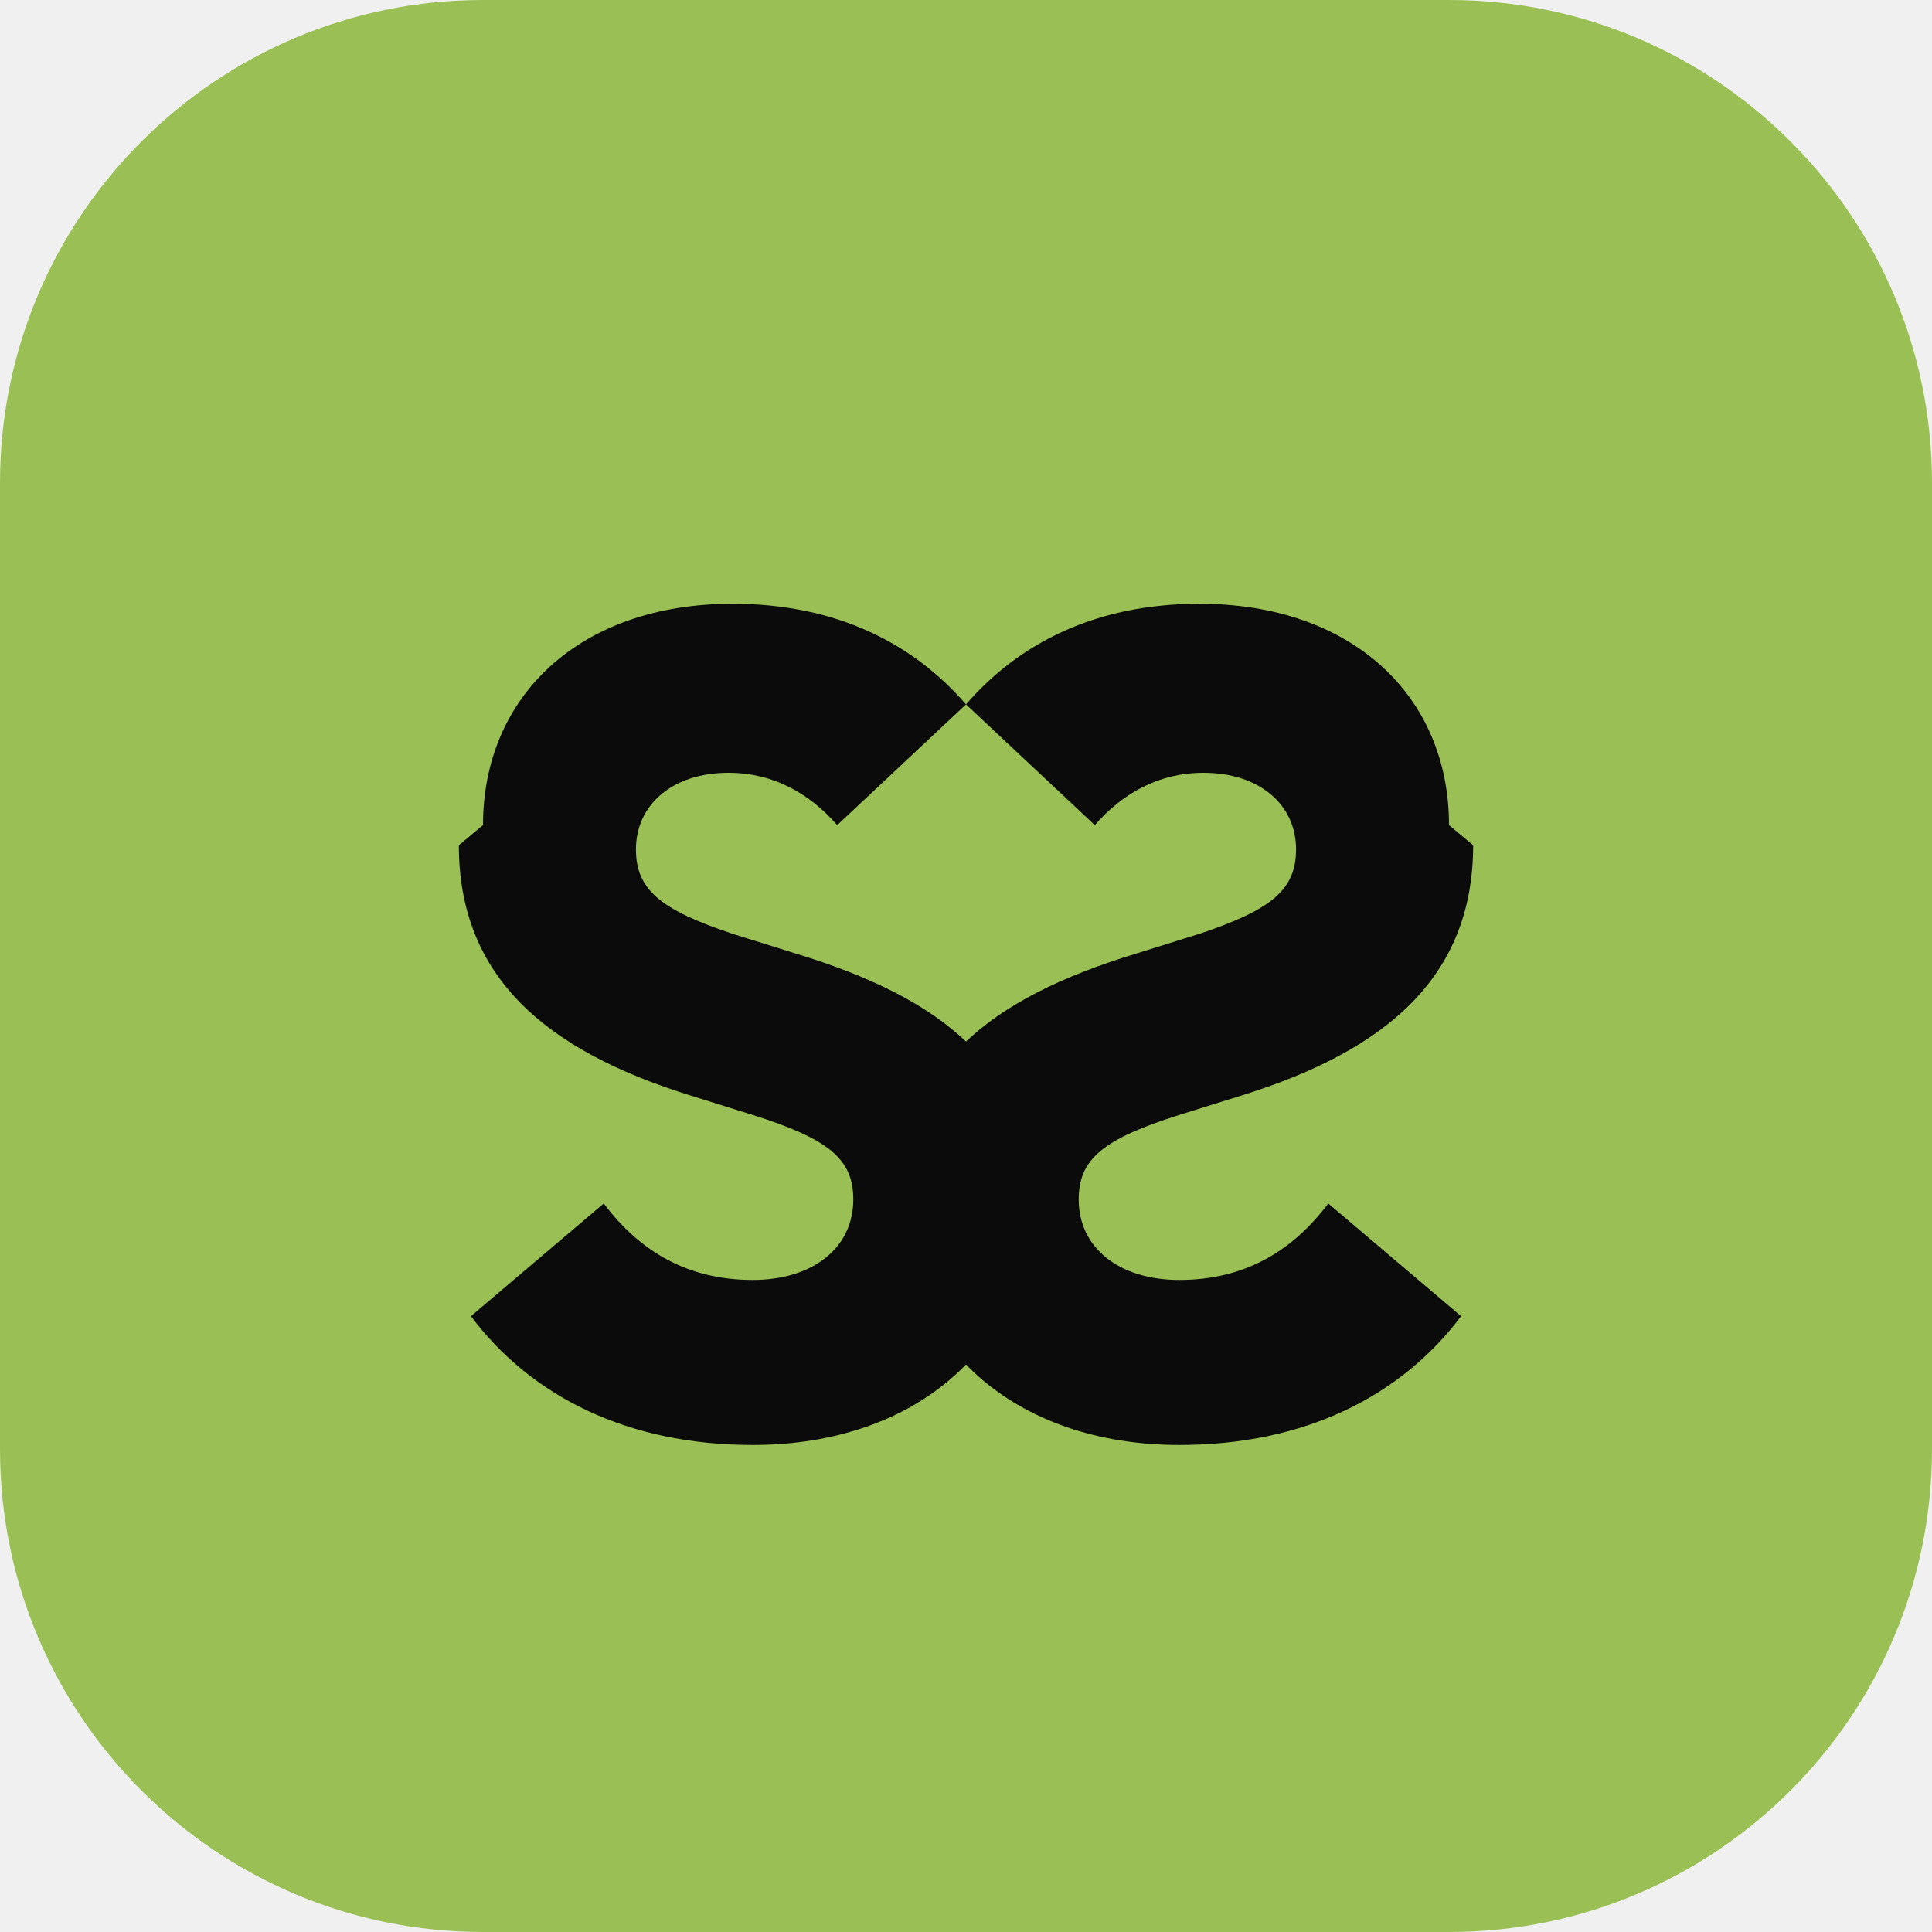
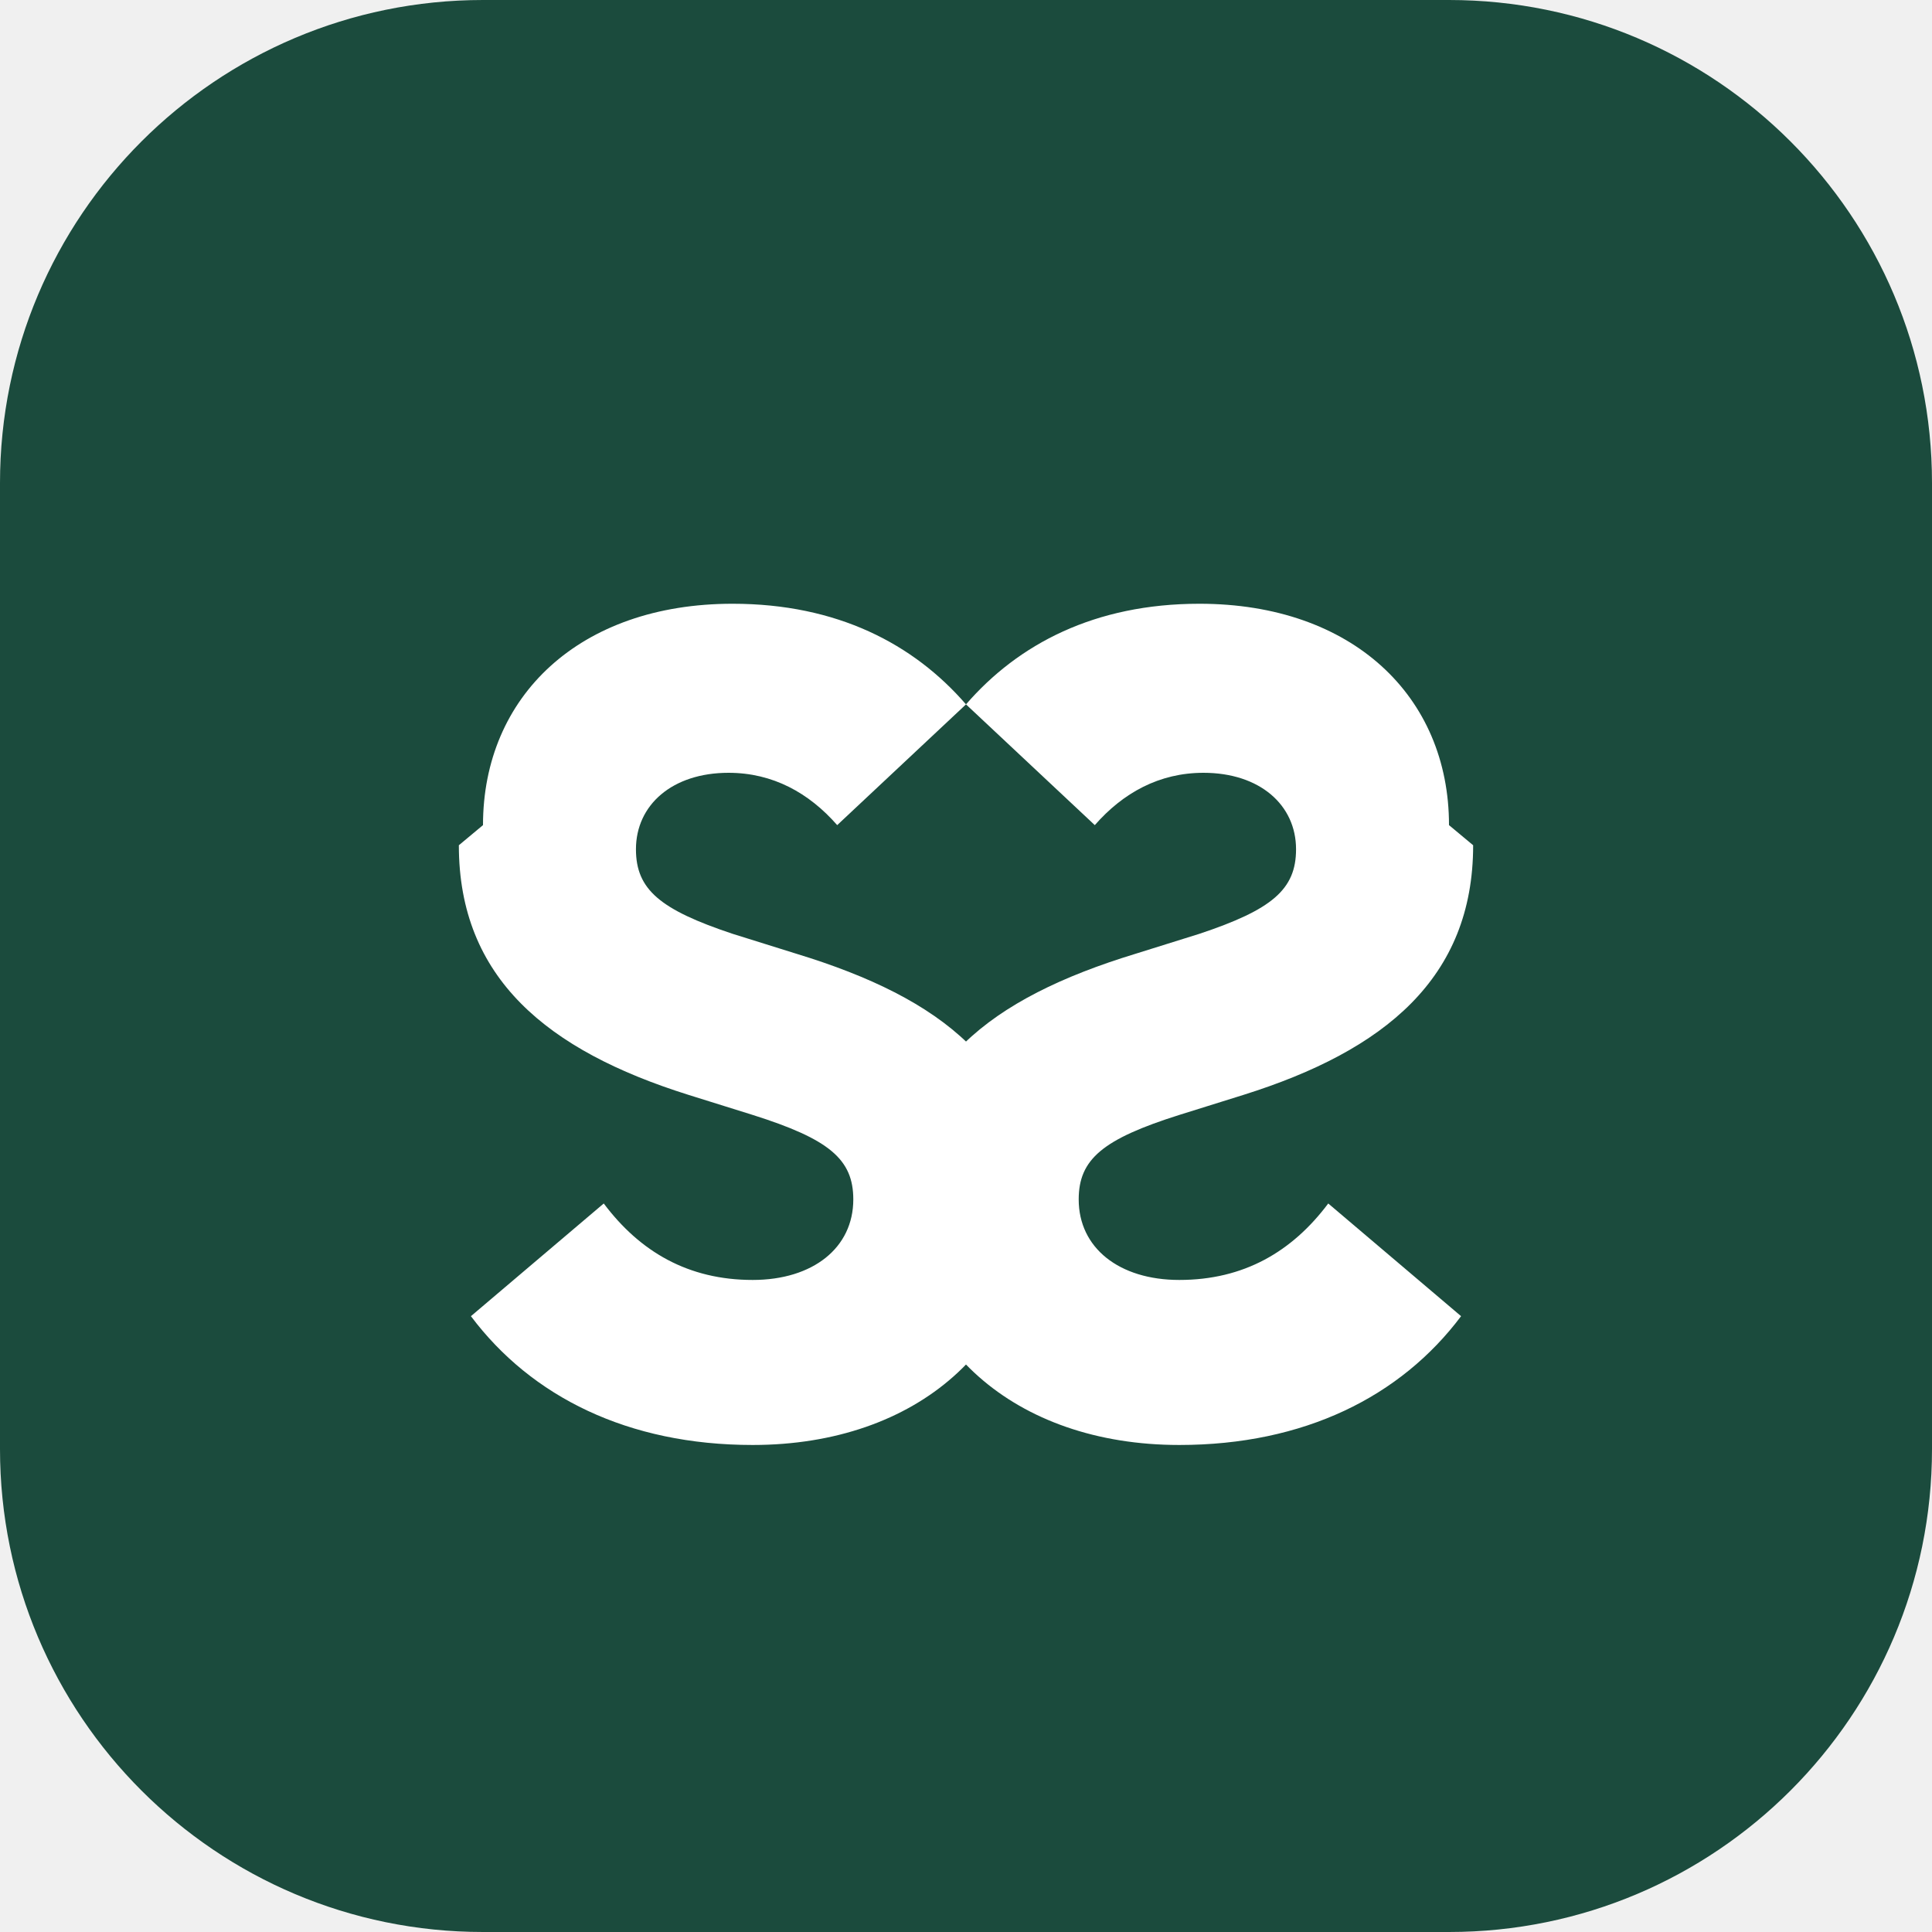
<svg xmlns="http://www.w3.org/2000/svg" viewBox="0 0 48 48" fill="none" role="img" aria-label="Seqelo">
-   <rect width="48" height="48" rx="12" fill="#9AC055" />
-   <path d="M12 20.5c0-3.2 2.4-5.5 6.2-5.5 2.6 0 4.5 1 5.8 2.5l-3.2 3c-.7-.8-1.6-1.3-2.7-1.3-1.4 0-2.3.8-2.3 1.9 0 1 .6 1.5 2.4 2.1l1.6.5c3.6 1.1 5.8 2.8 5.8 6.1 0 3.6-2.8 6.1-6.9 6.1-3.1 0-5.5-1.2-7-3.2l3.3-2.8c.9 1.2 2.1 1.9 3.7 1.9 1.5 0 2.5-.8 2.5-2 0-1-.6-1.5-2.5-2.1l-1.6-.5c-3.5-1.1-5.7-2.9-5.7-6.2z" fill="#0B0B0B" />
-   <path d="M36 20.5c0-3.2-2.4-5.5-6.2-5.5-2.6 0-4.5 1-5.8 2.5l3.2 3c.7-.8 1.6-1.3 2.7-1.3 1.4 0 2.3.8 2.3 1.9 0 1-.6 1.5-2.4 2.1l-1.6.5c-3.6 1.1-5.8 2.8-5.8 6.1 0 3.6 2.8 6.1 6.9 6.1 3.1 0 5.5-1.2 7-3.2l-3.3-2.8c-.9 1.2-2.1 1.9-3.7 1.9-1.5 0-2.5-.8-2.5-2 0-1 .6-1.5 2.5-2.1l1.6-.5c3.5-1.1 5.7-2.9 5.7-6.2z" fill="#0B0B0B" />
+   <rect width="48" height="48" rx="12" fill="#1B4B3D" />
+   <path d="M12 20.5c0-3.2 2.4-5.5 6.2-5.5 2.6 0 4.5 1 5.8 2.5l-3.2 3c-.7-.8-1.6-1.3-2.7-1.3-1.4 0-2.3.8-2.3 1.9 0 1 .6 1.5 2.4 2.1l1.6.5c3.6 1.1 5.8 2.8 5.8 6.1 0 3.6-2.8 6.1-6.9 6.1-3.1 0-5.5-1.2-7-3.2l3.3-2.8c.9 1.2 2.1 1.9 3.7 1.9 1.5 0 2.5-.8 2.5-2 0-1-.6-1.5-2.5-2.1l-1.6-.5c-3.5-1.1-5.7-2.9-5.7-6.2z" fill="#FFFFFF" />
+   <path d="M36 20.5c0-3.2-2.4-5.5-6.2-5.5-2.6 0-4.5 1-5.8 2.5l3.2 3c.7-.8 1.6-1.3 2.7-1.3 1.4 0 2.3.8 2.3 1.9 0 1-.6 1.5-2.4 2.1l-1.6.5c-3.6 1.1-5.8 2.8-5.8 6.1 0 3.6 2.8 6.1 6.9 6.1 3.1 0 5.5-1.2 7-3.2l-3.3-2.8c-.9 1.2-2.1 1.9-3.7 1.9-1.5 0-2.5-.8-2.5-2 0-1 .6-1.5 2.5-2.1l1.6-.5c3.5-1.1 5.7-2.9 5.7-6.2z" fill="#FFFFFF" />
</svg>
